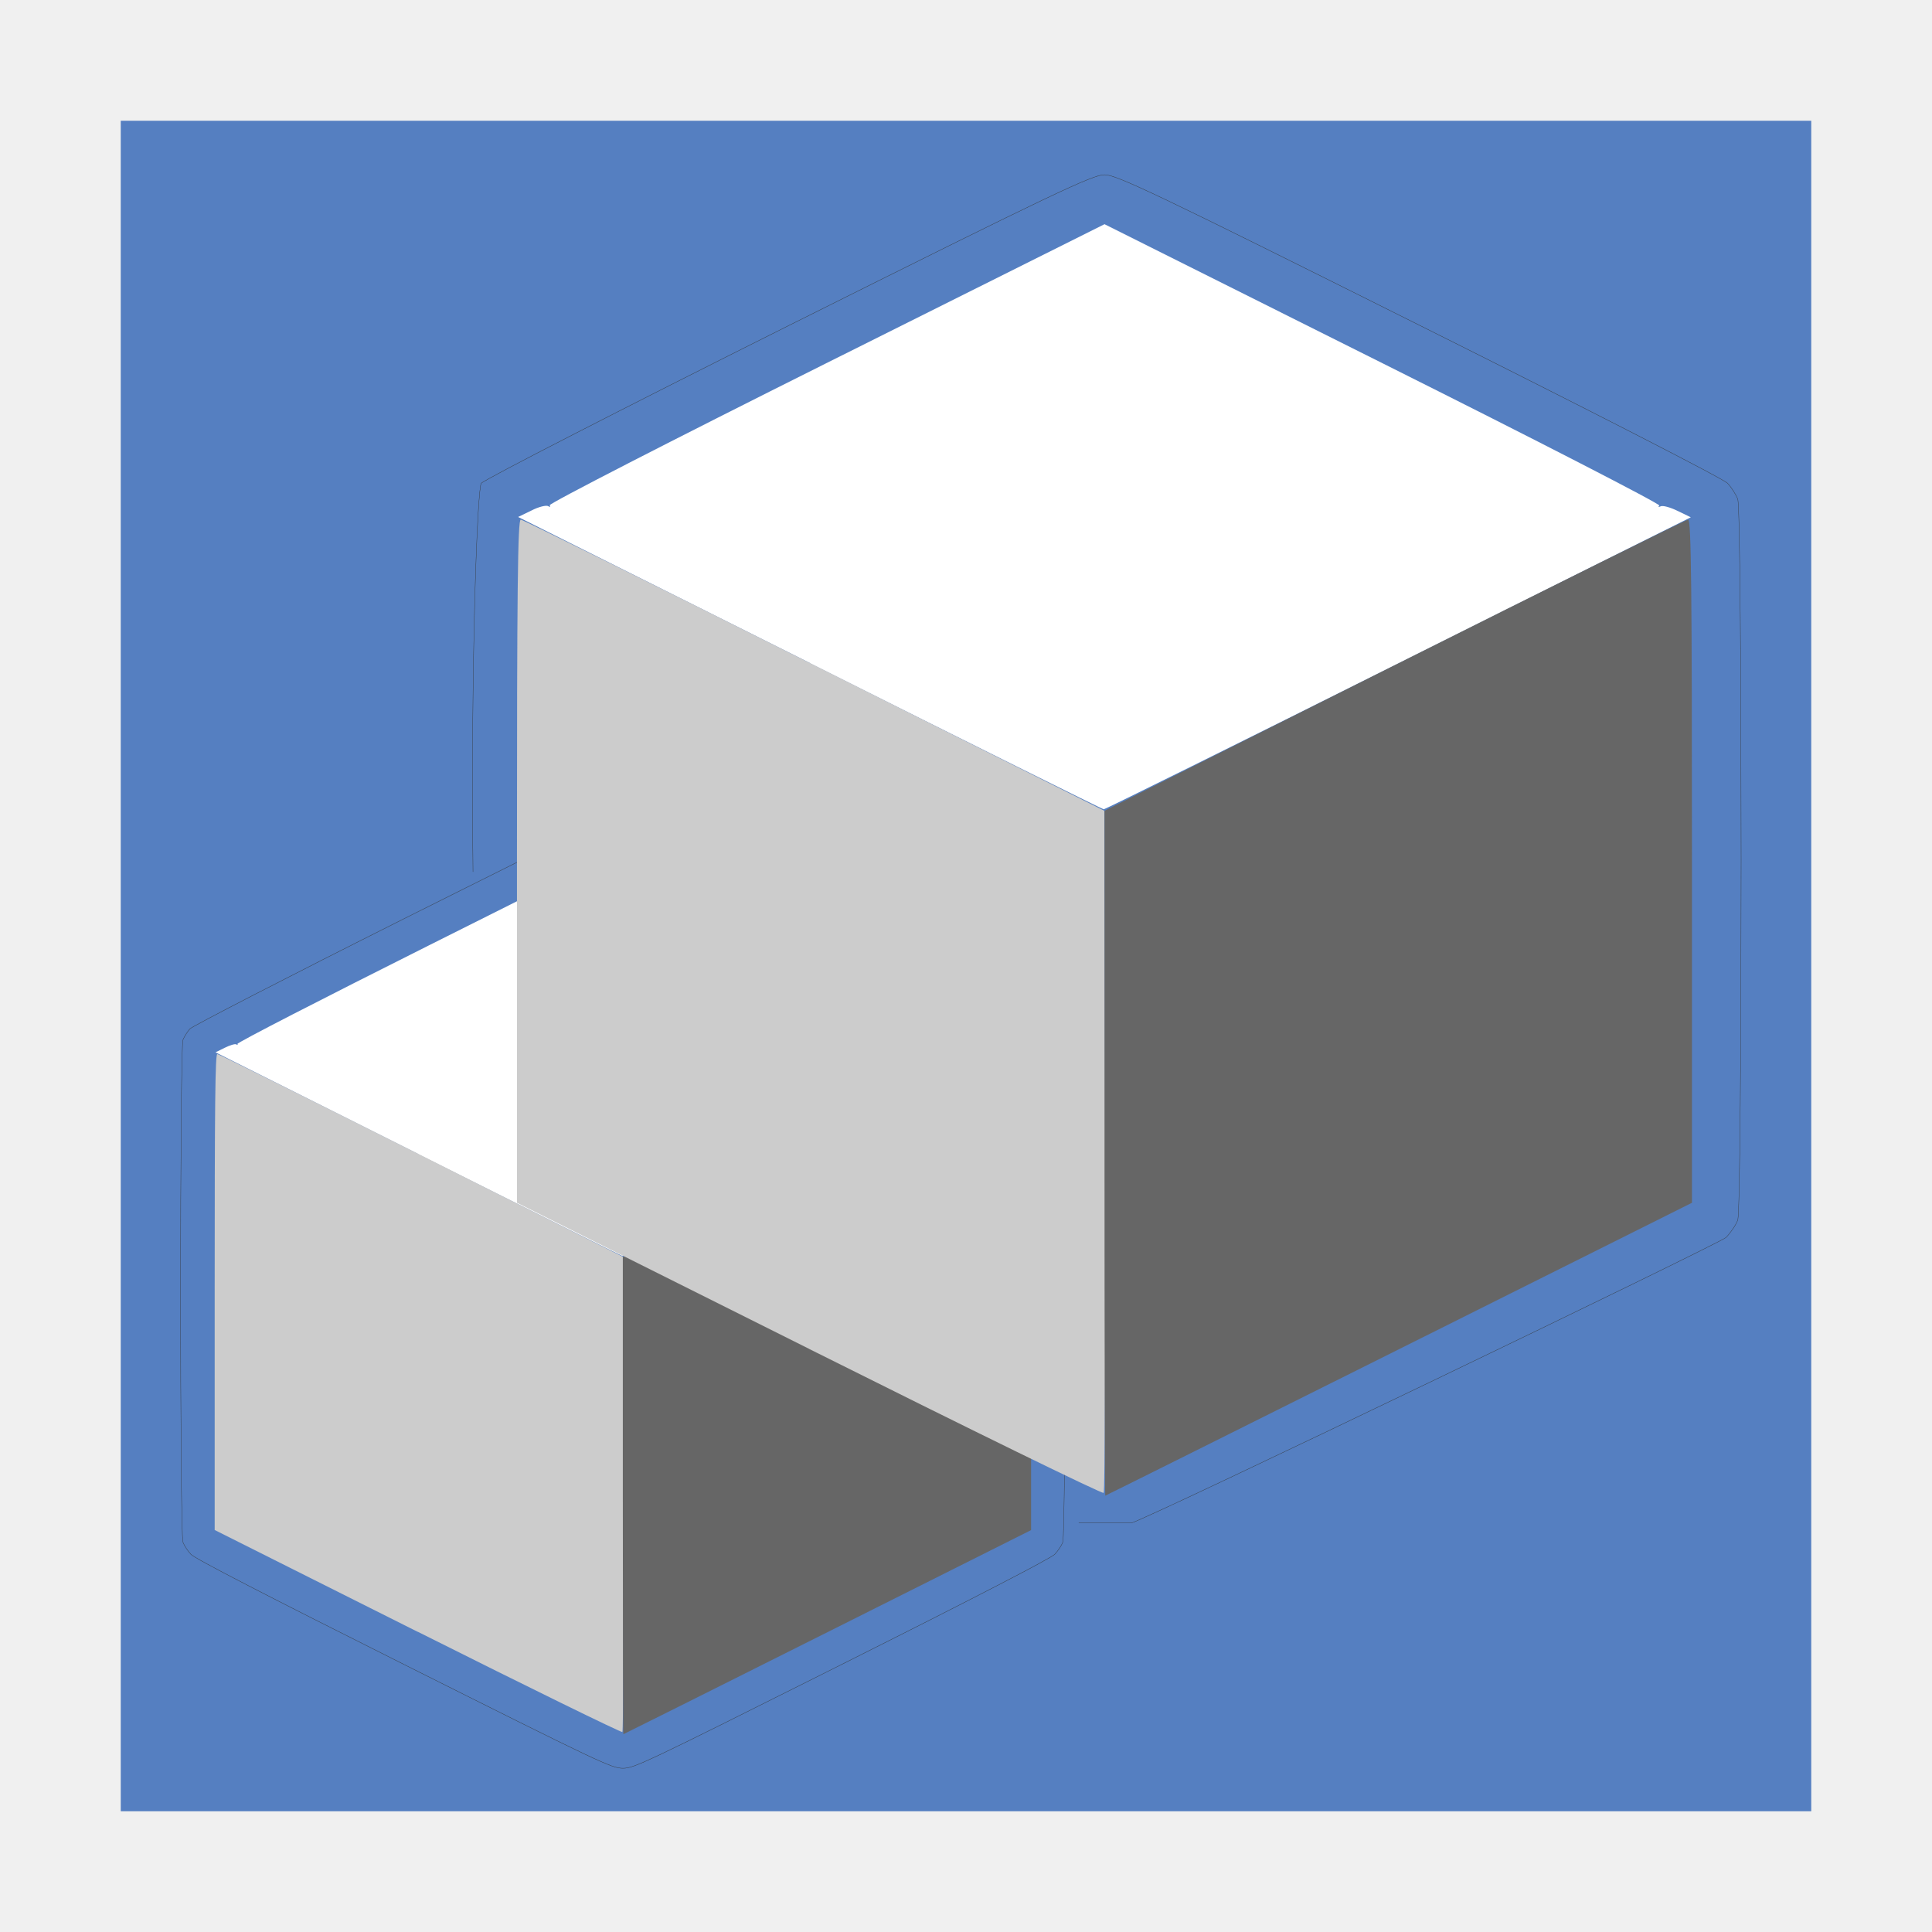
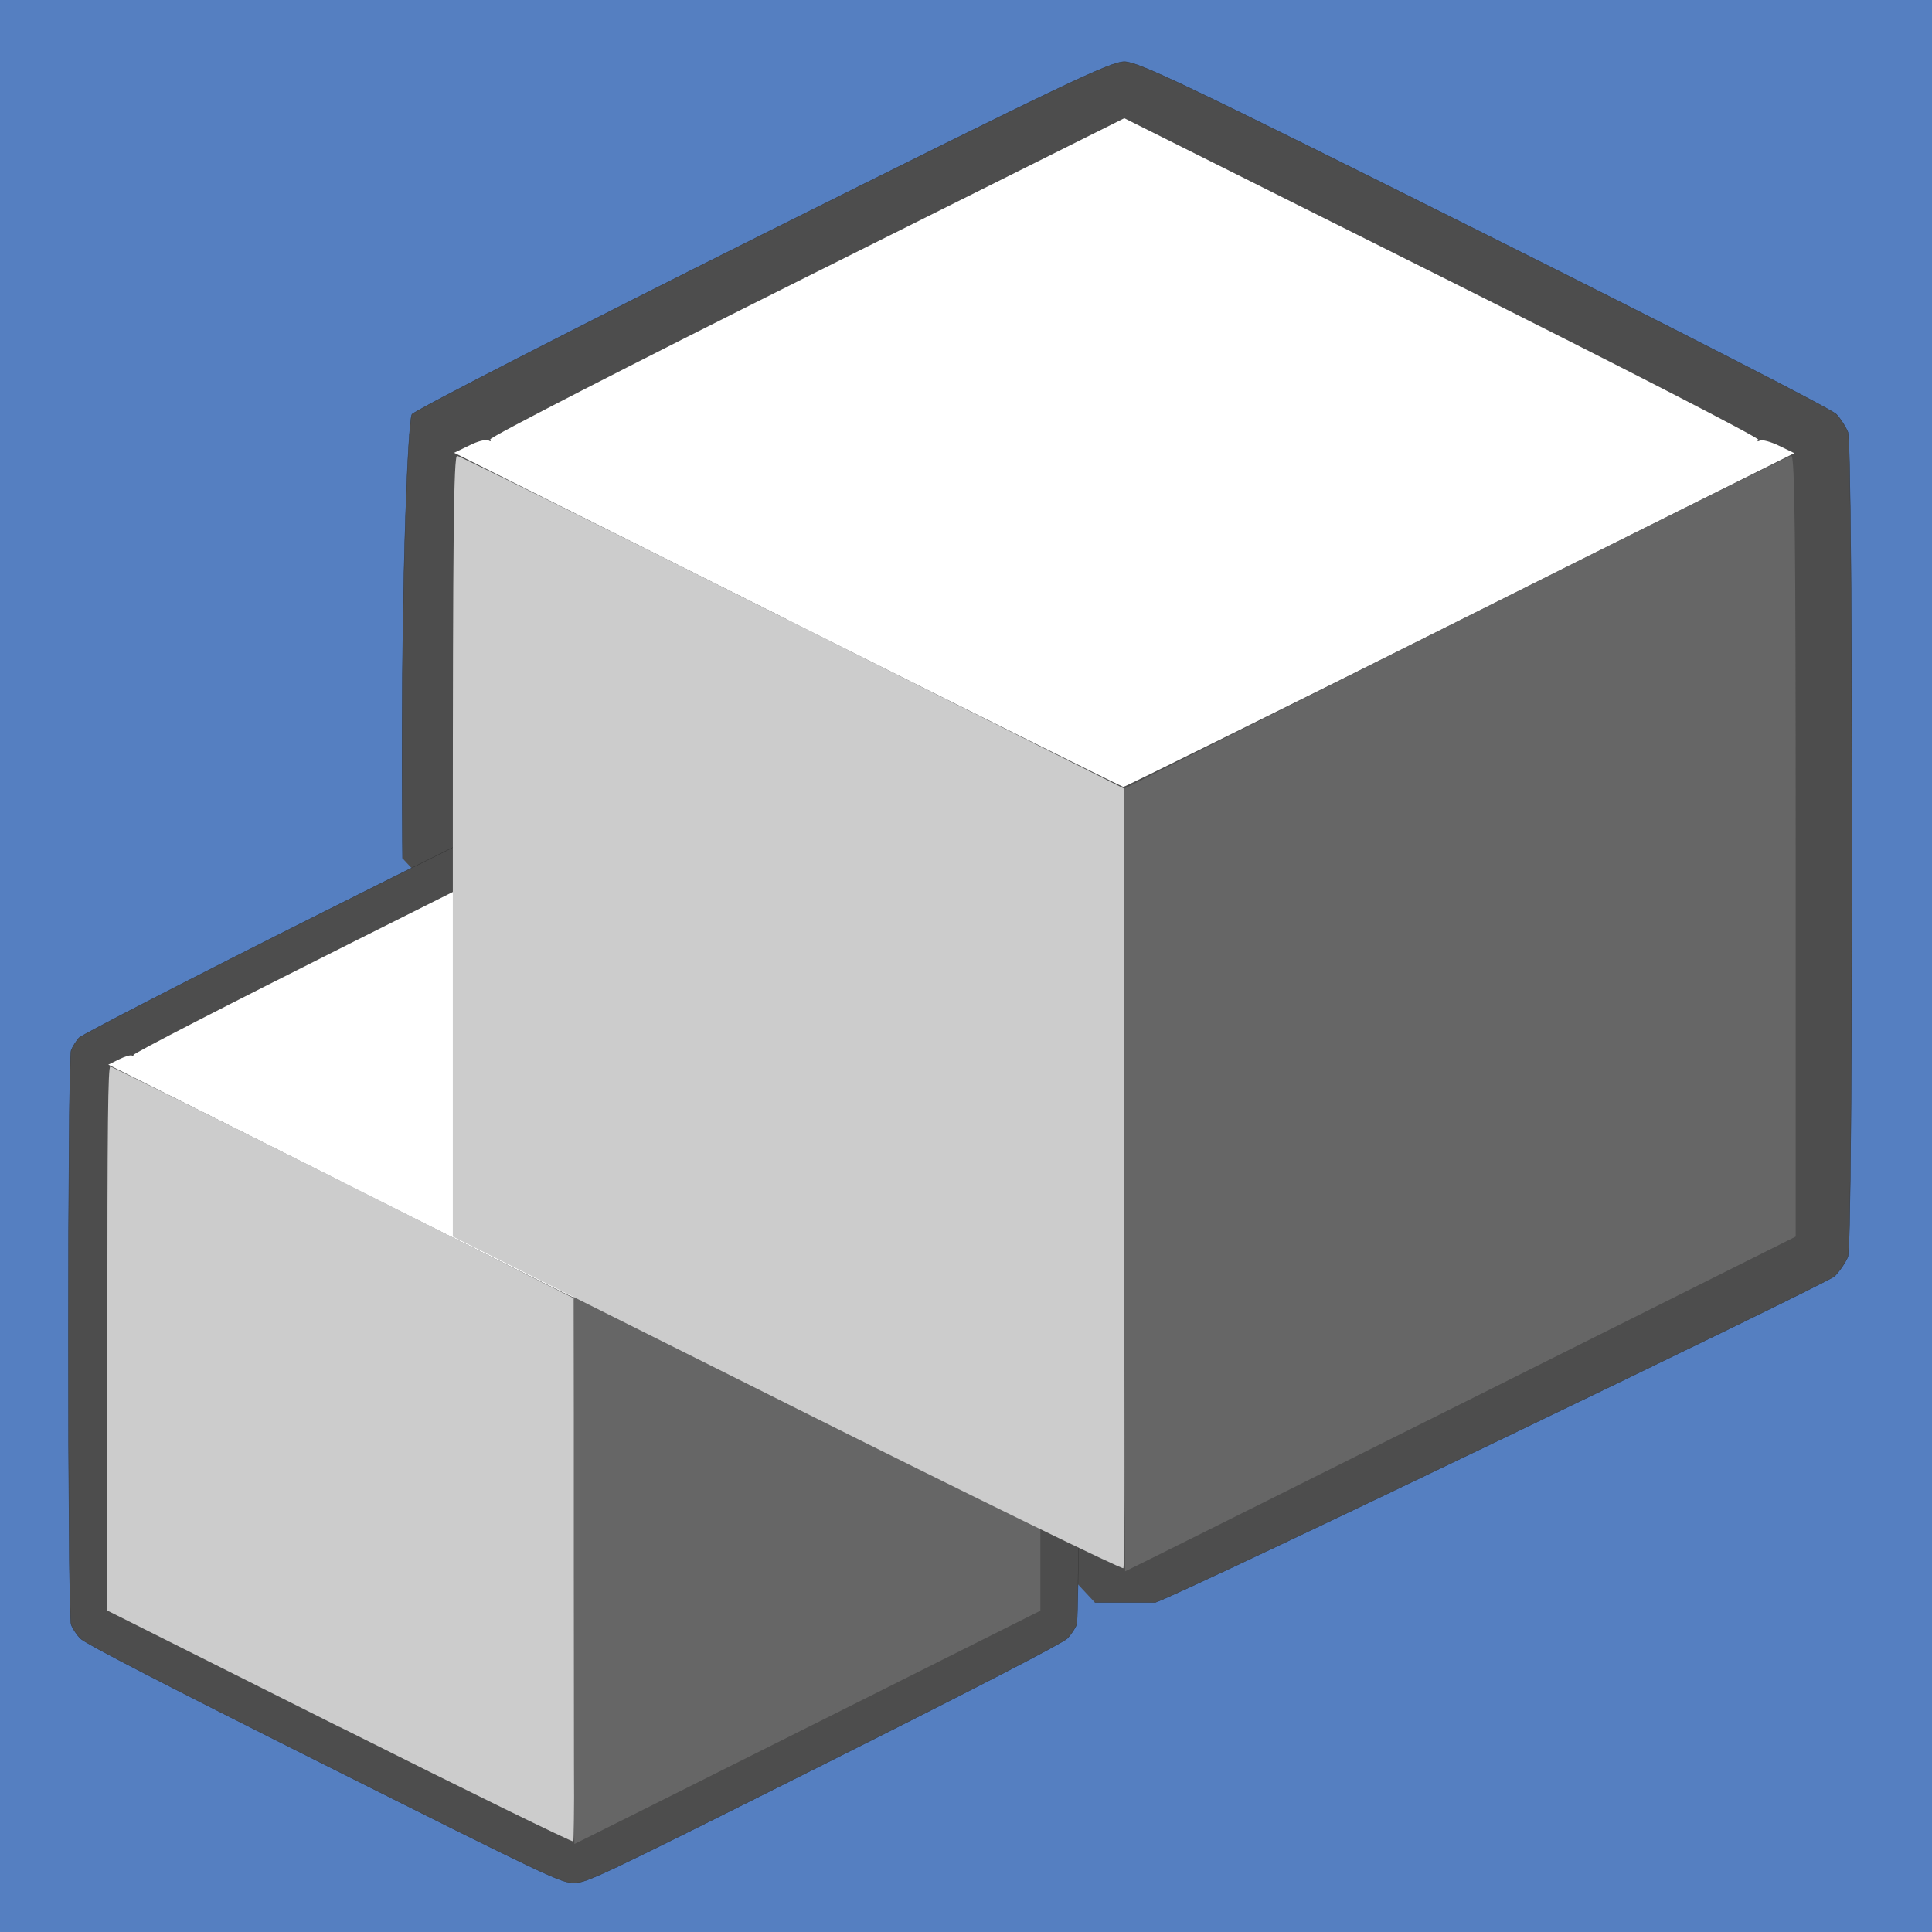
<svg xmlns="http://www.w3.org/2000/svg" width="1600" height="1600" viewBox="0 0 1600 1600" version="1.1" id="svg10396">
  <defs id="defs10393" />
  <g id="layer1" transform="matrix(330.7087,0,0,332.583,-15804.152,105552.53)" style="stroke-width:0.003">
-     <g id="GEOMETRY_NODES_ACTIVE" transform="matrix(0.2645833,0,0,0.2630922,48.09112,-317.0713)" style="display:inline;stroke-width:0.003;enable-background:new">
+     <g id="GEOMETRY_NODES_ACTIVE" transform="matrix(0.3023807,0,0,0.3006765,47.78875,-317.372)" style="display:inline;stroke-width:0.003;enable-background:new">
      <rect style="fill:#557fc1;fill-opacity:1;stroke-width:0.003;stroke-linecap:round" id="rect10593" width="16" height="16" x="0" y="0" />
-       <path id="path819-1-7-1-7-5" style="display:inline;opacity:1;fill:none;stroke:#333333;stroke-width:0.003;stroke-dasharray:none;stroke-opacity:1;enable-background:new" d="m 9.067,13.271 c 0.151,0 0.5,0 0.5,0 0.209,-0.065 5.576,-2.649 5.627,-2.702 0.043,-0.045 0.093,-0.118 0.11,-0.163 0.043,-0.114 0.043,-6.712 0,-6.826 C 15.286,3.535 15.243,3.468 15.208,3.431 15.174,3.391 13.862,2.72 12.293,1.936 9.805,0.692 9.424,0.511 9.311,0.511 h 3.2e-6 c -0.112,0 -0.496,0.182 -2.984,1.425 C 4.759,2.72 3.447,3.393 3.412,3.431 3.378,3.471 3.312,4.993 3.334,7.109" />
-       <path style="display:inline;opacity:1;fill:#ffffff;fill-opacity:1;stroke-width:9.44934e-05;enable-background:new" d="M 6.522,5.132 3.761,3.75 3.887,3.689 c 0.069,-0.036 0.14,-0.052 0.158,-0.042 0.017,0.012 0.024,0.008 0.015,-0.008 -0.009,-0.016 1.168,-0.62 2.617,-1.344 L 9.311,0.979 11.948,2.298 c 1.462,0.731 2.627,1.33 2.614,1.344 -0.013,0.016 -0.008,0.016 0.011,0.008 0.019,-0.012 0.091,0.008 0.161,0.042 l 0.126,0.061 -2.768,1.383 C 10.57,5.896 9.315,6.518 9.303,6.517 9.292,6.516 8.04,5.894 6.522,5.134 Z" id="path825-9-3-0-9-5" />
-       <path id="path819-1-7-1-1-8-2" style="display:inline;opacity:1;fill:none;stroke:#333333;stroke-width:0.003;stroke-dasharray:none;stroke-opacity:1;enable-background:new" d="m 4.753,6.56 c -0.078,0 -0.345,0.127 -2.073,0.993 -1.09,0.546 -2.001,1.016 -2.026,1.042 -0.024,0.028 -0.053,0.073 -0.065,0.104 -0.03,0.079 -0.03,4.676 0,4.755 0.012,0.032 0.045,0.082 0.075,0.114 0.035,0.04 0.746,0.406 2.016,1.042 1.871,0.938 1.968,0.983 2.073,0.983 0.105,0 0.2,-0.045 2.071,-0.983 1.269,-0.636 1.981,-1.005 2.016,-1.042 0.03,-0.032 0.064,-0.082 0.076,-0.114 0.03,-0.079 0.03,-4.676 0,-4.755 C 8.904,8.666 8.874,8.62 8.85,8.594 8.826,8.566 7.915,8.099 6.824,7.552 5.096,6.686 4.831,6.56 4.753,6.56 Z" />
-       <path style="display:inline;opacity:1;fill:#ffffff;fill-opacity:1;stroke-width:9.4494e-05;enable-background:new" d="M 2.814,9.779 0.897,8.817 0.984,8.774 C 1.033,8.75 1.082,8.734 1.094,8.742 c 0.012,0.008 0.017,0.004 0.01,-0.004 C 1.098,8.726 1.916,8.306 2.922,7.802 L 4.752,6.885 6.585,7.803 c 1.016,0.509 1.825,0.926 1.816,0.936 -0.009,0.012 -0.005,0.012 0.008,0.004 0.013,-0.008 0.063,0.004 0.112,0.032 L 8.608,8.818 6.685,9.782 C 5.627,10.312 4.755,10.745 4.747,10.744 4.739,10.743 3.869,10.31 2.814,9.781 Z" id="path825-9-3-0-5-0-0" />
-       <path style="display:inline;opacity:1;fill:#cccccc;fill-opacity:1;stroke-width:9.4494e-05;enable-background:new" d="M 2.811,14.302 0.889,13.338 v -2.253 c 0,-1.789 0.005,-2.253 0.025,-2.252 0.014,5.642e-4 0.883,0.433 1.932,0.96 l 1.907,0.959 0.005,2.242 c 0.003,1.233 -0.002,2.248 -0.01,2.256 -0.008,0.008 -0.88,-0.419 -1.937,-0.949 z" id="path823-96-0-6-8-8-6" />
-       <path style="display:inline;opacity:1;fill:#666666;fill-opacity:1;stroke-width:9.4494e-05;enable-background:new" d="M 4.752,13.012 V 10.754 L 6.659,9.794 C 7.708,9.267 8.577,8.834 8.591,8.834 8.611,8.833 8.616,9.296 8.616,11.086 v 2.253 l -1.927,0.966 c -1.06,0.531 -1.929,0.966 -1.932,0.966 -0.003,0 -0.005,-1.016 -0.005,-2.258 z" id="path821-36-0-9-5-7-0" />
-       <path style="display:inline;opacity:1;fill:#cccccc;fill-opacity:1;stroke-width:9.44934e-05;enable-background:new" d="M 6.516,11.624 3.75,10.241 V 7.007 c 0,-2.569 0.007,-3.234 0.036,-3.232 0.02,8.464e-4 1.271,0.621 2.78,1.379 l 2.744,1.377 0.007,3.218 c 0.004,1.77 -0.002,3.227 -0.014,3.238 -0.012,0.012 -1.266,-0.602 -2.788,-1.363 z" id="path823-96-0-6-1-0" />
-       <path style="display:inline;opacity:1;fill:#666666;fill-opacity:1;stroke-width:9.44934e-05;enable-background:new" d="M 9.311,9.772 V 6.531 L 12.055,5.154 c 1.509,-0.757 2.761,-1.378 2.78,-1.379 0.029,-0.001 0.036,0.664 0.036,3.232 v 3.234 l -2.773,1.386 c -1.525,0.762 -2.776,1.386 -2.78,1.386 -0.004,0 -0.007,-1.459 -0.007,-3.241 z" id="path821-36-0-9-2-2" />
+       <path id="path819-1-7-1-7-5" style="display:inline;opacity:1;fill:#4d4d4d;stroke:#333333;stroke-width:0.003;stroke-dasharray:none;stroke-opacity:1;enable-background:new" d="m 9.067,13.271 c 0.151,0 0.5,0 0.5,0 0.209,-0.065 5.576,-2.649 5.627,-2.702 0.043,-0.045 0.093,-0.118 0.11,-0.163 0.043,-0.114 0.043,-6.712 0,-6.826 C 15.286,3.535 15.243,3.468 15.208,3.431 15.174,3.391 13.862,2.72 12.293,1.936 9.805,0.692 9.424,0.511 9.311,0.511 h 3.2e-6 c -0.112,0 -0.496,0.182 -2.984,1.425 C 4.759,2.72 3.447,3.393 3.412,3.431 3.378,3.471 3.312,4.993 3.334,7.109" />
+       <path style="display:inline;opacity:1;fill:#ffffff;fill-opacity:1;stroke-width:8.26818e-05;enable-background:new" d="M 6.522,5.132 3.761,3.75 3.887,3.689 c 0.069,-0.036 0.14,-0.052 0.158,-0.042 0.017,0.012 0.024,0.008 0.015,-0.008 -0.009,-0.016 1.168,-0.62 2.617,-1.344 L 9.311,0.979 11.948,2.298 c 1.462,0.731 2.627,1.33 2.614,1.344 -0.013,0.016 -0.008,0.016 0.011,0.008 0.019,-0.012 0.091,0.008 0.161,0.042 l 0.126,0.061 -2.768,1.383 C 10.57,5.896 9.315,6.518 9.303,6.517 9.292,6.516 8.04,5.894 6.522,5.134 Z" id="path825-9-3-0-9-5" />
+       <path id="path819-1-7-1-1-8-2" style="display:inline;opacity:1;fill:#4d4d4d;stroke:#333333;stroke-width:0.003;stroke-dasharray:none;stroke-opacity:1;enable-background:new" d="m 4.753,6.56 c -0.078,0 -0.345,0.127 -2.073,0.993 -1.09,0.546 -2.001,1.016 -2.026,1.042 -0.024,0.028 -0.053,0.073 -0.065,0.104 -0.03,0.079 -0.03,4.676 0,4.755 0.012,0.032 0.045,0.082 0.075,0.114 0.035,0.04 0.746,0.406 2.016,1.042 1.871,0.938 1.968,0.983 2.073,0.983 0.105,0 0.2,-0.045 2.071,-0.983 1.269,-0.636 1.981,-1.005 2.016,-1.042 0.03,-0.032 0.064,-0.082 0.076,-0.114 0.03,-0.079 0.03,-4.676 0,-4.755 C 8.904,8.666 8.874,8.62 8.85,8.594 8.826,8.566 7.915,8.099 6.824,7.552 5.096,6.686 4.831,6.56 4.753,6.56 Z" />
+       <path style="display:inline;opacity:1;fill:#ffffff;fill-opacity:1;stroke-width:8.26823e-05;enable-background:new" d="M 2.814,9.779 0.897,8.817 0.984,8.774 C 1.033,8.75 1.082,8.734 1.094,8.742 c 0.012,0.008 0.017,0.004 0.01,-0.004 C 1.098,8.726 1.916,8.306 2.922,7.802 L 4.752,6.885 6.585,7.803 c 1.016,0.509 1.825,0.926 1.816,0.936 -0.009,0.012 -0.005,0.012 0.008,0.004 0.013,-0.008 0.063,0.004 0.112,0.032 L 8.608,8.818 6.685,9.782 C 5.627,10.312 4.755,10.745 4.747,10.744 4.739,10.743 3.869,10.31 2.814,9.781 Z" id="path825-9-3-0-5-0-0" />
+       <path style="display:inline;opacity:1;fill:#cccccc;fill-opacity:1;stroke-width:8.26823e-05;enable-background:new" d="M 2.811,14.302 0.889,13.338 v -2.253 c 0,-1.789 0.005,-2.253 0.025,-2.252 0.014,5.642e-4 0.883,0.433 1.932,0.96 l 1.907,0.959 0.005,2.242 c 0.003,1.233 -0.002,2.248 -0.01,2.256 -0.008,0.008 -0.88,-0.419 -1.937,-0.949 z" id="path823-96-0-6-8-8-6" />
+       <path style="display:inline;opacity:1;fill:#666666;fill-opacity:1;stroke-width:8.26823e-05;enable-background:new" d="M 4.752,13.012 V 10.754 L 6.659,9.794 C 7.708,9.267 8.577,8.834 8.591,8.834 8.611,8.833 8.616,9.296 8.616,11.086 v 2.253 l -1.927,0.966 c -1.06,0.531 -1.929,0.966 -1.932,0.966 -0.003,0 -0.005,-1.016 -0.005,-2.258 z" id="path821-36-0-9-5-7-0" />
+       <path style="display:inline;opacity:1;fill:#cccccc;fill-opacity:1;stroke-width:8.26818e-05;enable-background:new" d="M 6.516,11.624 3.75,10.241 V 7.007 c 0,-2.569 0.007,-3.234 0.036,-3.232 0.02,8.464e-4 1.271,0.621 2.78,1.379 l 2.744,1.377 0.007,3.218 c 0.004,1.77 -0.002,3.227 -0.014,3.238 -0.012,0.012 -1.266,-0.602 -2.788,-1.363 z" id="path823-96-0-6-1-0" />
+       <path style="display:inline;opacity:1;fill:#666666;fill-opacity:1;stroke-width:8.26818e-05;enable-background:new" d="M 9.311,9.772 V 6.531 L 12.055,5.154 c 1.509,-0.757 2.761,-1.378 2.78,-1.379 0.029,-0.001 0.036,0.664 0.036,3.232 v 3.234 l -2.773,1.386 c -1.525,0.762 -2.776,1.386 -2.78,1.386 -0.004,0 -0.007,-1.459 -0.007,-3.241 z" id="path821-36-0-9-2-2" />
    </g>
  </g>
</svg>
